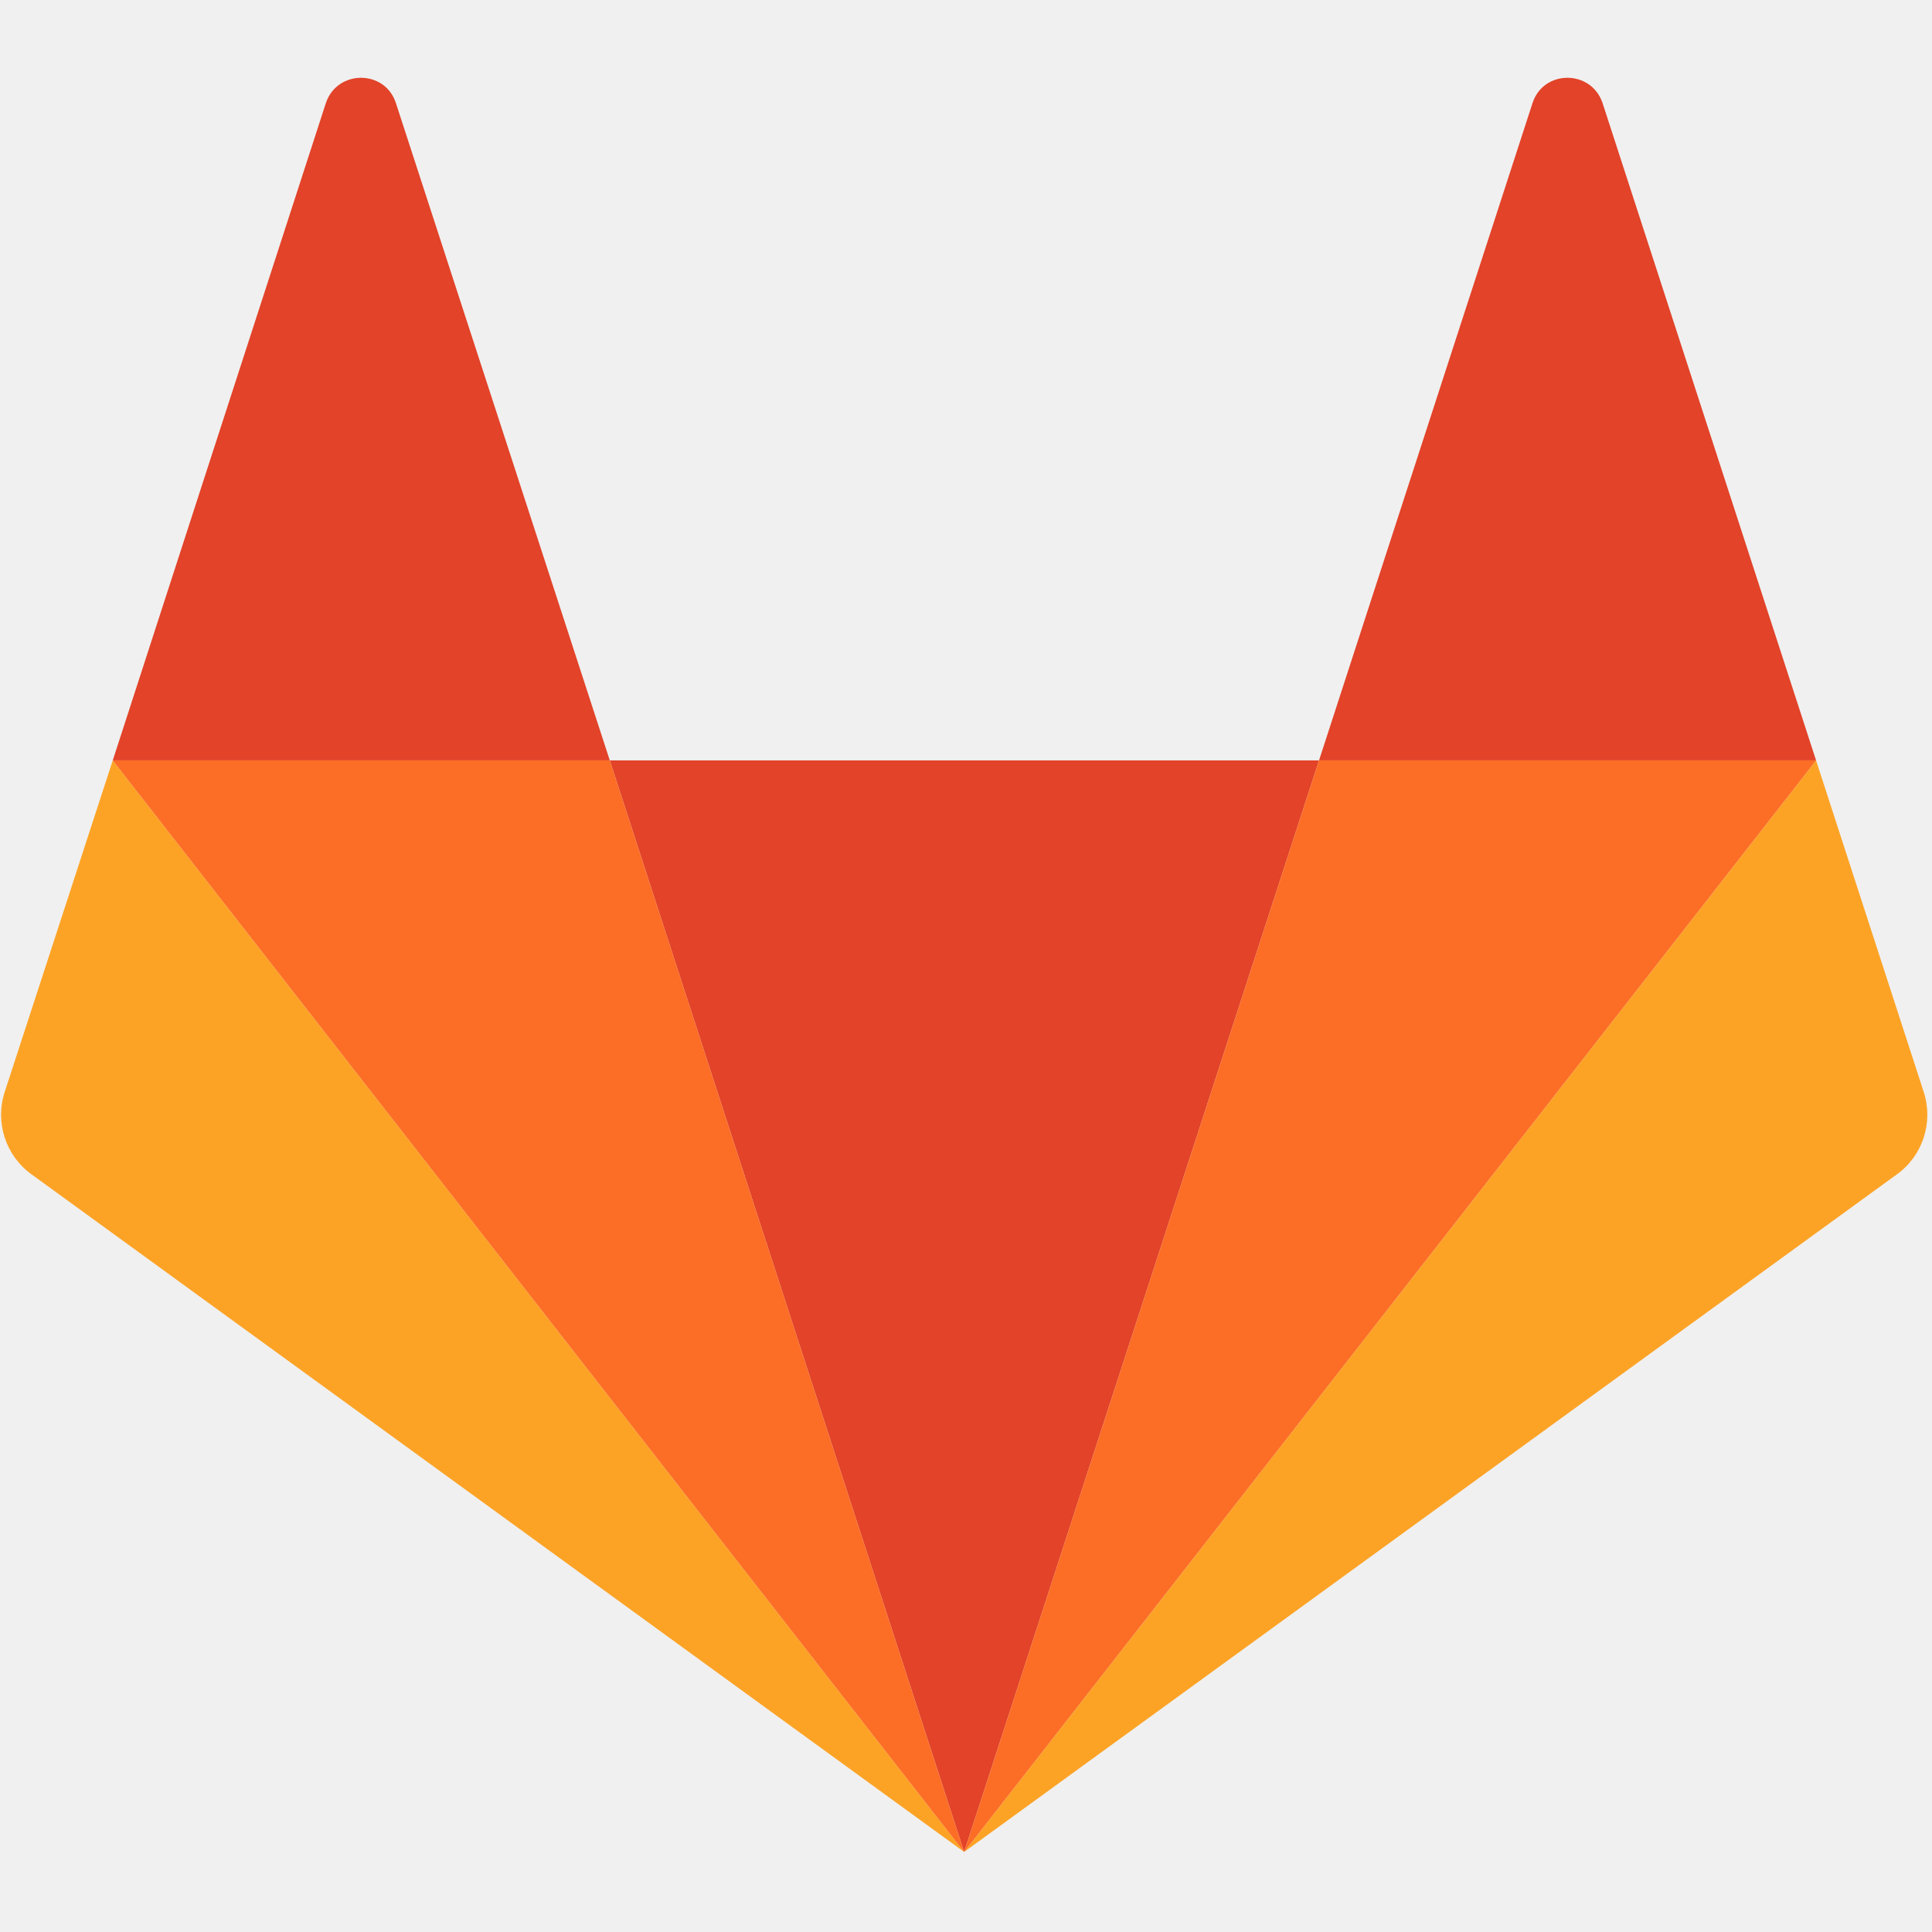
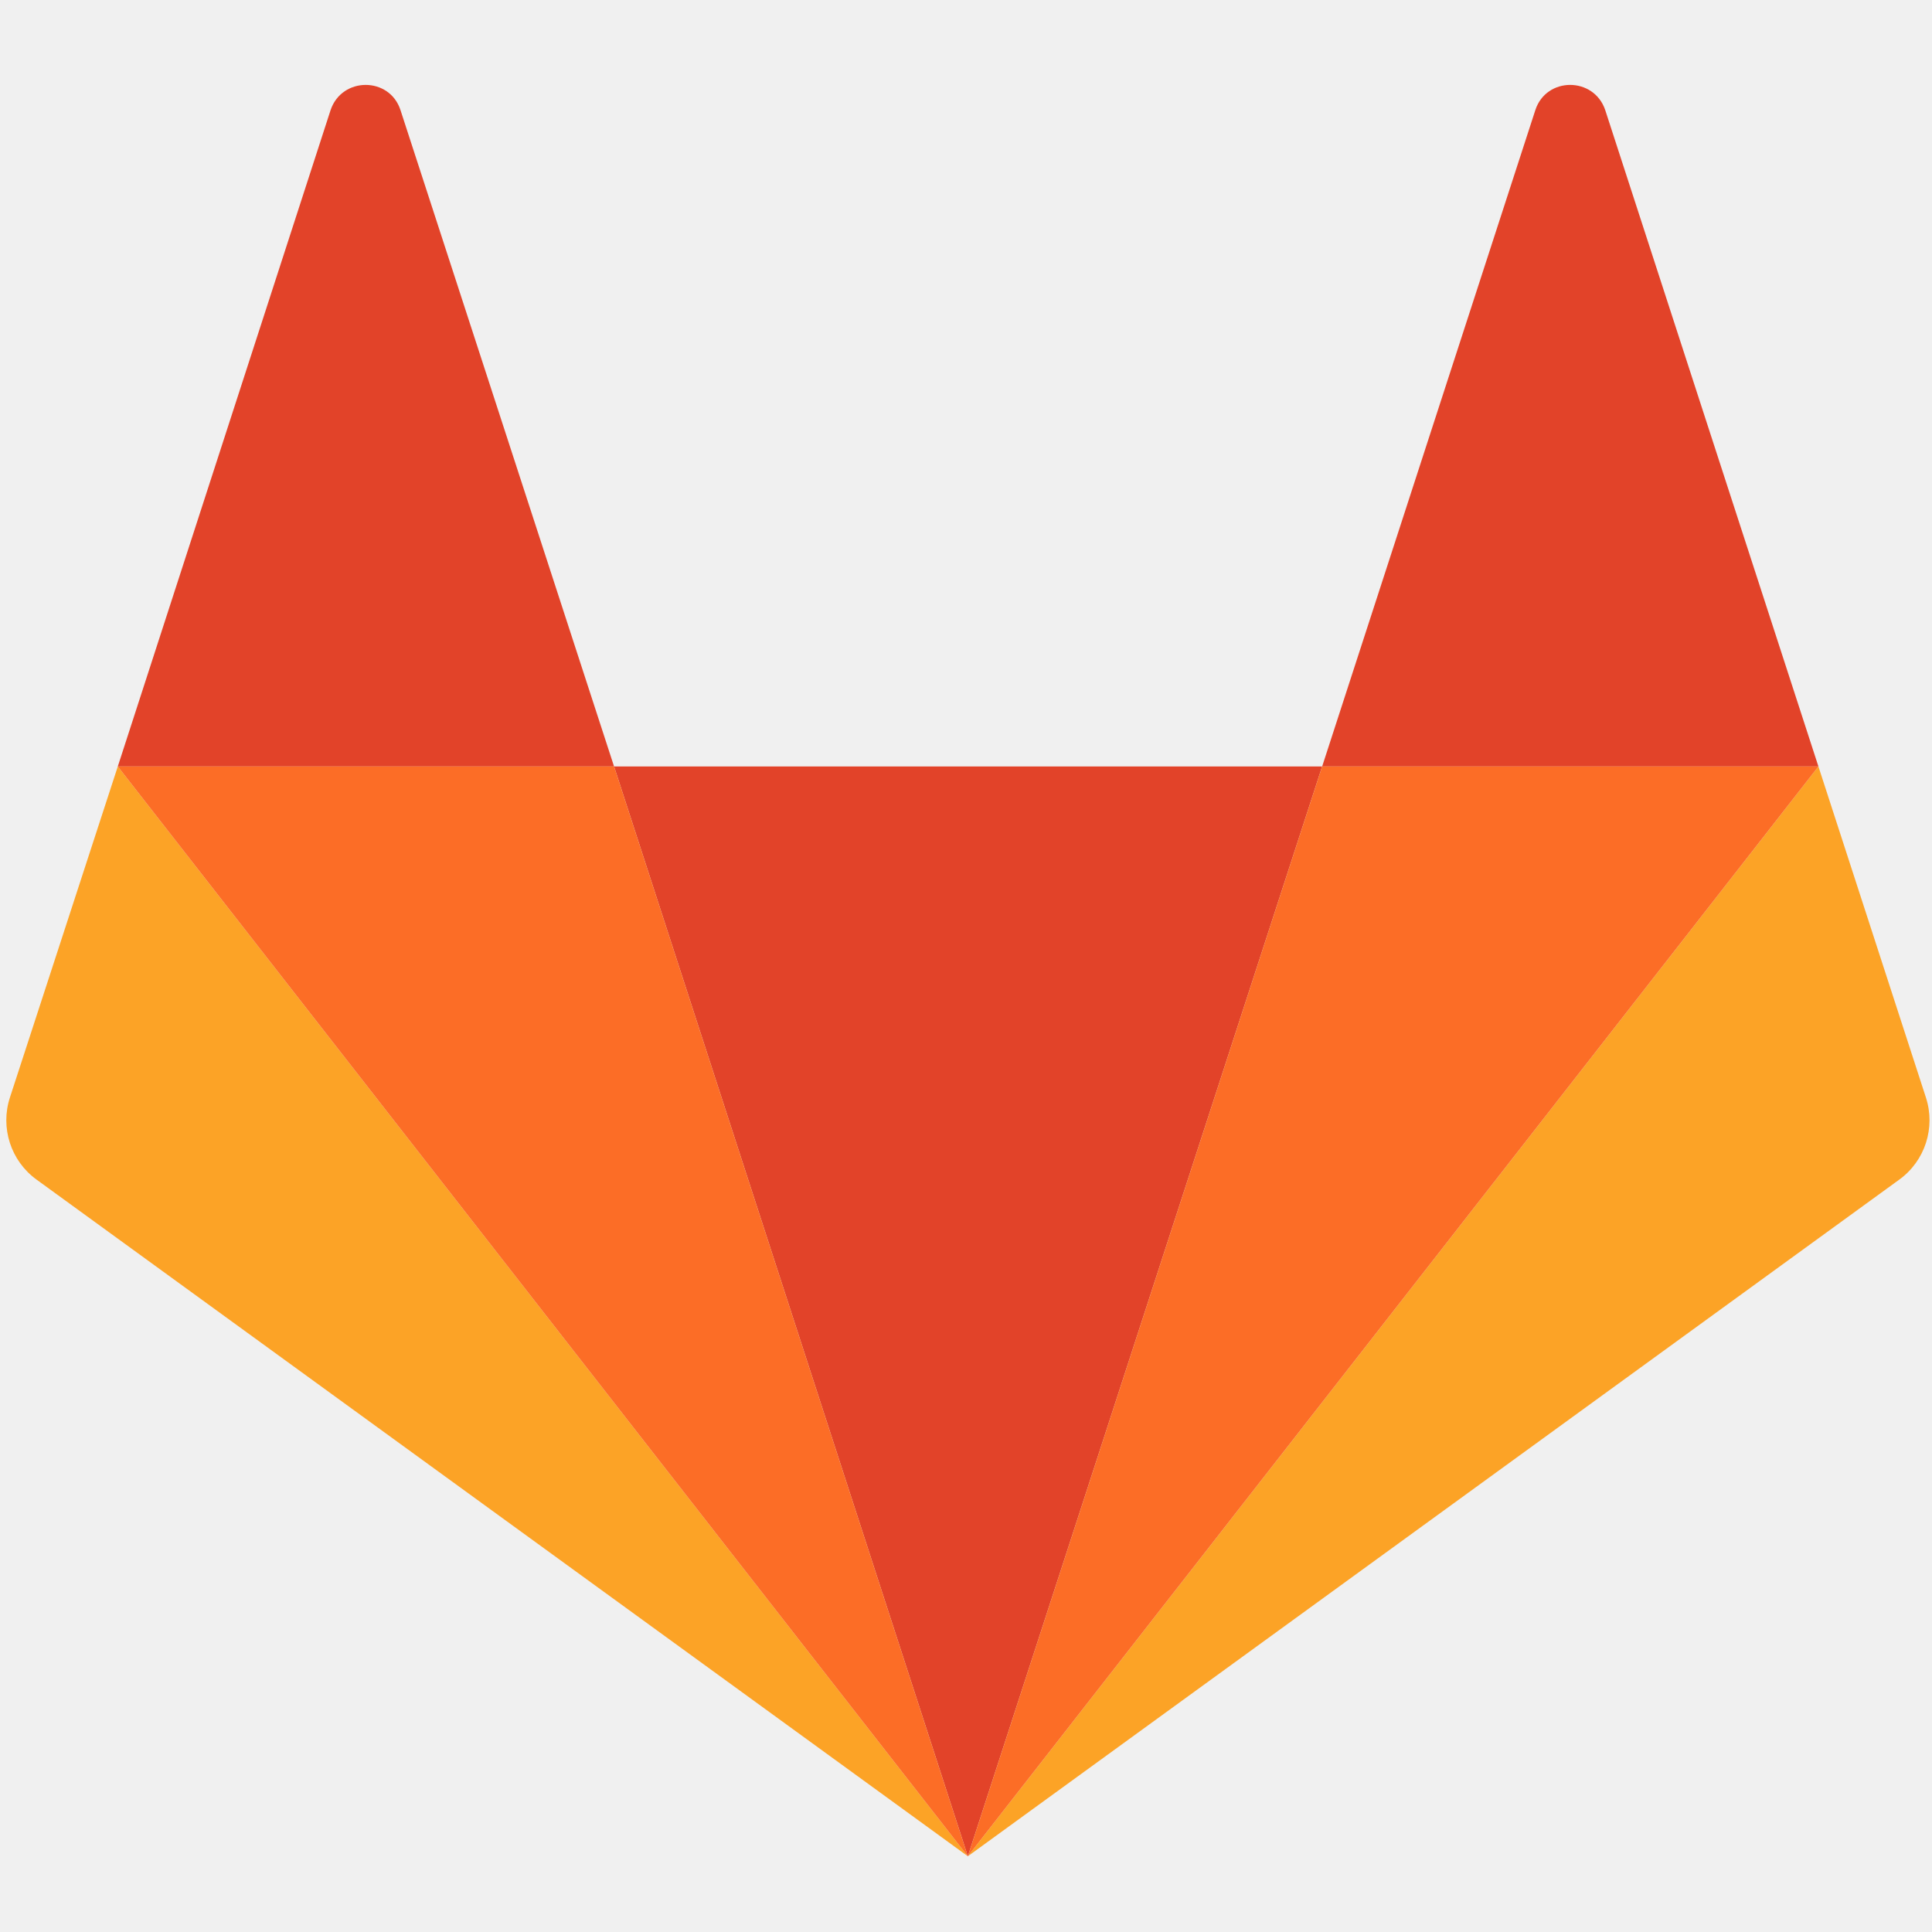
- <svg xmlns="http://www.w3.org/2000/svg" version="1.1" x="0px" y="0px" viewBox="0 0 50 50" xml:space="preserve" id="svg37" width="50" height="50">
+ <svg xmlns="http://www.w3.org/2000/svg" version="1.1" x="0px" y="0px" viewBox="0 0 33 33" xml:space="preserve" id="svg37" width="33" height="33">
  <defs id="defs41" />
  <style type="text/css" id="style2">
	.st0{fill:#FAFAFA;}
	.st1{fill:#F0F0F0;}
	.st2{fill:#FFFFFF;}
	.st3{fill:#E24329;}
	.st4{fill:#FCA326;}
	.st5{fill:#FC6D26;}
	.st6{fill:#8C929D;}
	.st7{fill:#2E2E2E;}
	.st8{fill:none;stroke:#FCA326;stroke-width:16;stroke-linecap:round;stroke-linejoin:round;stroke-miterlimit:10;}
	.st9{fill:none;stroke:#FC6D26;stroke-width:16;stroke-linecap:round;stroke-linejoin:round;stroke-miterlimit:10;}
	.st10{fill:none;stroke:#E24329;stroke-width:16;stroke-linecap:round;stroke-linejoin:round;stroke-miterlimit:10;}
	.st11{fill:none;stroke:#F0F0F0;stroke-miterlimit:10;}
	.st12{fill:#231F20;}
	.st13{fill:none;stroke:#231F20;stroke-width:16;stroke-linecap:round;stroke-linejoin:round;stroke-miterlimit:10;}
	.st14{display:none;}
	.st15{display:inline;opacity:0.1;fill:#E828E3;}
	.st16{display:inline;}
	.st17{opacity:0.1;fill:#E828E3;}
	.st18{font-family:'SourceSansPro-Semibold';}
	.st19{font-size:24px;}
	.st20{display:inline;fill:#DB3B21;}
	.st21{display:inline;fill:#FC6D26;}
	.st22{display:inline;fill:#2E2E2E;}
	.st23{display:inline;fill:#6E49CB;}
	.st24{display:inline;fill:#380D75;}
	.st25{display:inline;fill:#FCA121;}
	.st26{opacity:0.6;fill:none;stroke:#231F20;stroke-width:2;stroke-miterlimit:10;stroke-dasharray:12,6;}
	.st27{fill:none;stroke:#444444;stroke-width:1.534;stroke-miterlimit:10;}
</style>
-   <g id="logo_art" transform="matrix(0.1476541,0,0,0.1476541,-18.31448,-16.2984)">
-     <g id="g13">
+   <g id="logo_art" transform="matrix(0.1476541,0,0,0.1476541,-18.2598,-18.22463)">
+     <g id="g13" transform="matrix(0.6589516,0,0,0.6589516,42.53735,51.52943)">
      <path id="path50_2_" class="st3" d="m 293.026,434.983 v 0 L 355.225,243.661 H 230.918 Z" />
      <path id="path66_6_" class="st4" d="m 143.798,243.662 v 0 l -18.941,58.126 c -1.714,5.278 0.137,11.104 4.661,14.394 l 163.509,118.801 z" />
      <path id="path74_2_" class="st3" d="m 143.798,243.662 h 87.12 L 193.424,128.438 c -1.919,-5.895 -10.282,-5.895 -12.27,0 z" />
      <path id="path82_6_" class="st4" d="m 442.346,243.662 v 0 l 18.873,58.126 c 1.714,5.278 -0.137,11.104 -4.661,14.394 L 293.026,434.983 Z" />
      <path id="path86_2_" class="st3" d="m 442.346,243.662 h -87.12 l 37.425,-115.224 c 1.919,-5.895 10.282,-5.895 12.27,0 z" />
-       <polygon class="st5" points="355.225,243.662 442.346,243.662 293.026,434.983 " id="polygon9" />
-       <polygon class="st5" points="143.798,243.662 230.918,243.662 293.026,434.983 " id="polygon11" />
+       <polygon class="st5" points="442.346,243.662 293.026,434.983 355.225,243.662 " id="polygon9" />
+       <polygon class="st5" points="230.918,243.662 293.026,434.983 143.798,243.662 " id="polygon11" />
    </g>
  </g>
  <g id="spacing_guides" class="st14">
    <path id="path40_18_" class="st15" d="m 0,0.5 v 124 H 586 V 0.5 Z" />
    <path id="path40_16_" class="st15" d="m 0,435.5 v 124 h 586 v -124 z" />
    <path id="path40_15_" class="st15" d="m 462.2,560 h 124 V 0 h -124 z" />
    <g class="st16" id="g21">
      <text transform="translate(511.2881,283.3319)" class="st18 st19" id="text19">1x</text>
    </g>
    <g class="st16" id="g25">
      <text transform="translate(281.2881,500.9978)" class="st18 st19" id="text23">1x</text>
    </g>
    <g class="st16" id="g29">
      <text transform="translate(281.2881,65.998)" class="st18 st19" id="text27">1x</text>
    </g>
    <path id="path40_5_" class="st15" d="M 0,560 H 124 V 0 H 0 Z" />
    <g class="st16" id="g34">
      <text transform="translate(51.2881,283.3319)" class="st18 st19" id="text32">1x</text>
    </g>
  </g>
</svg>
